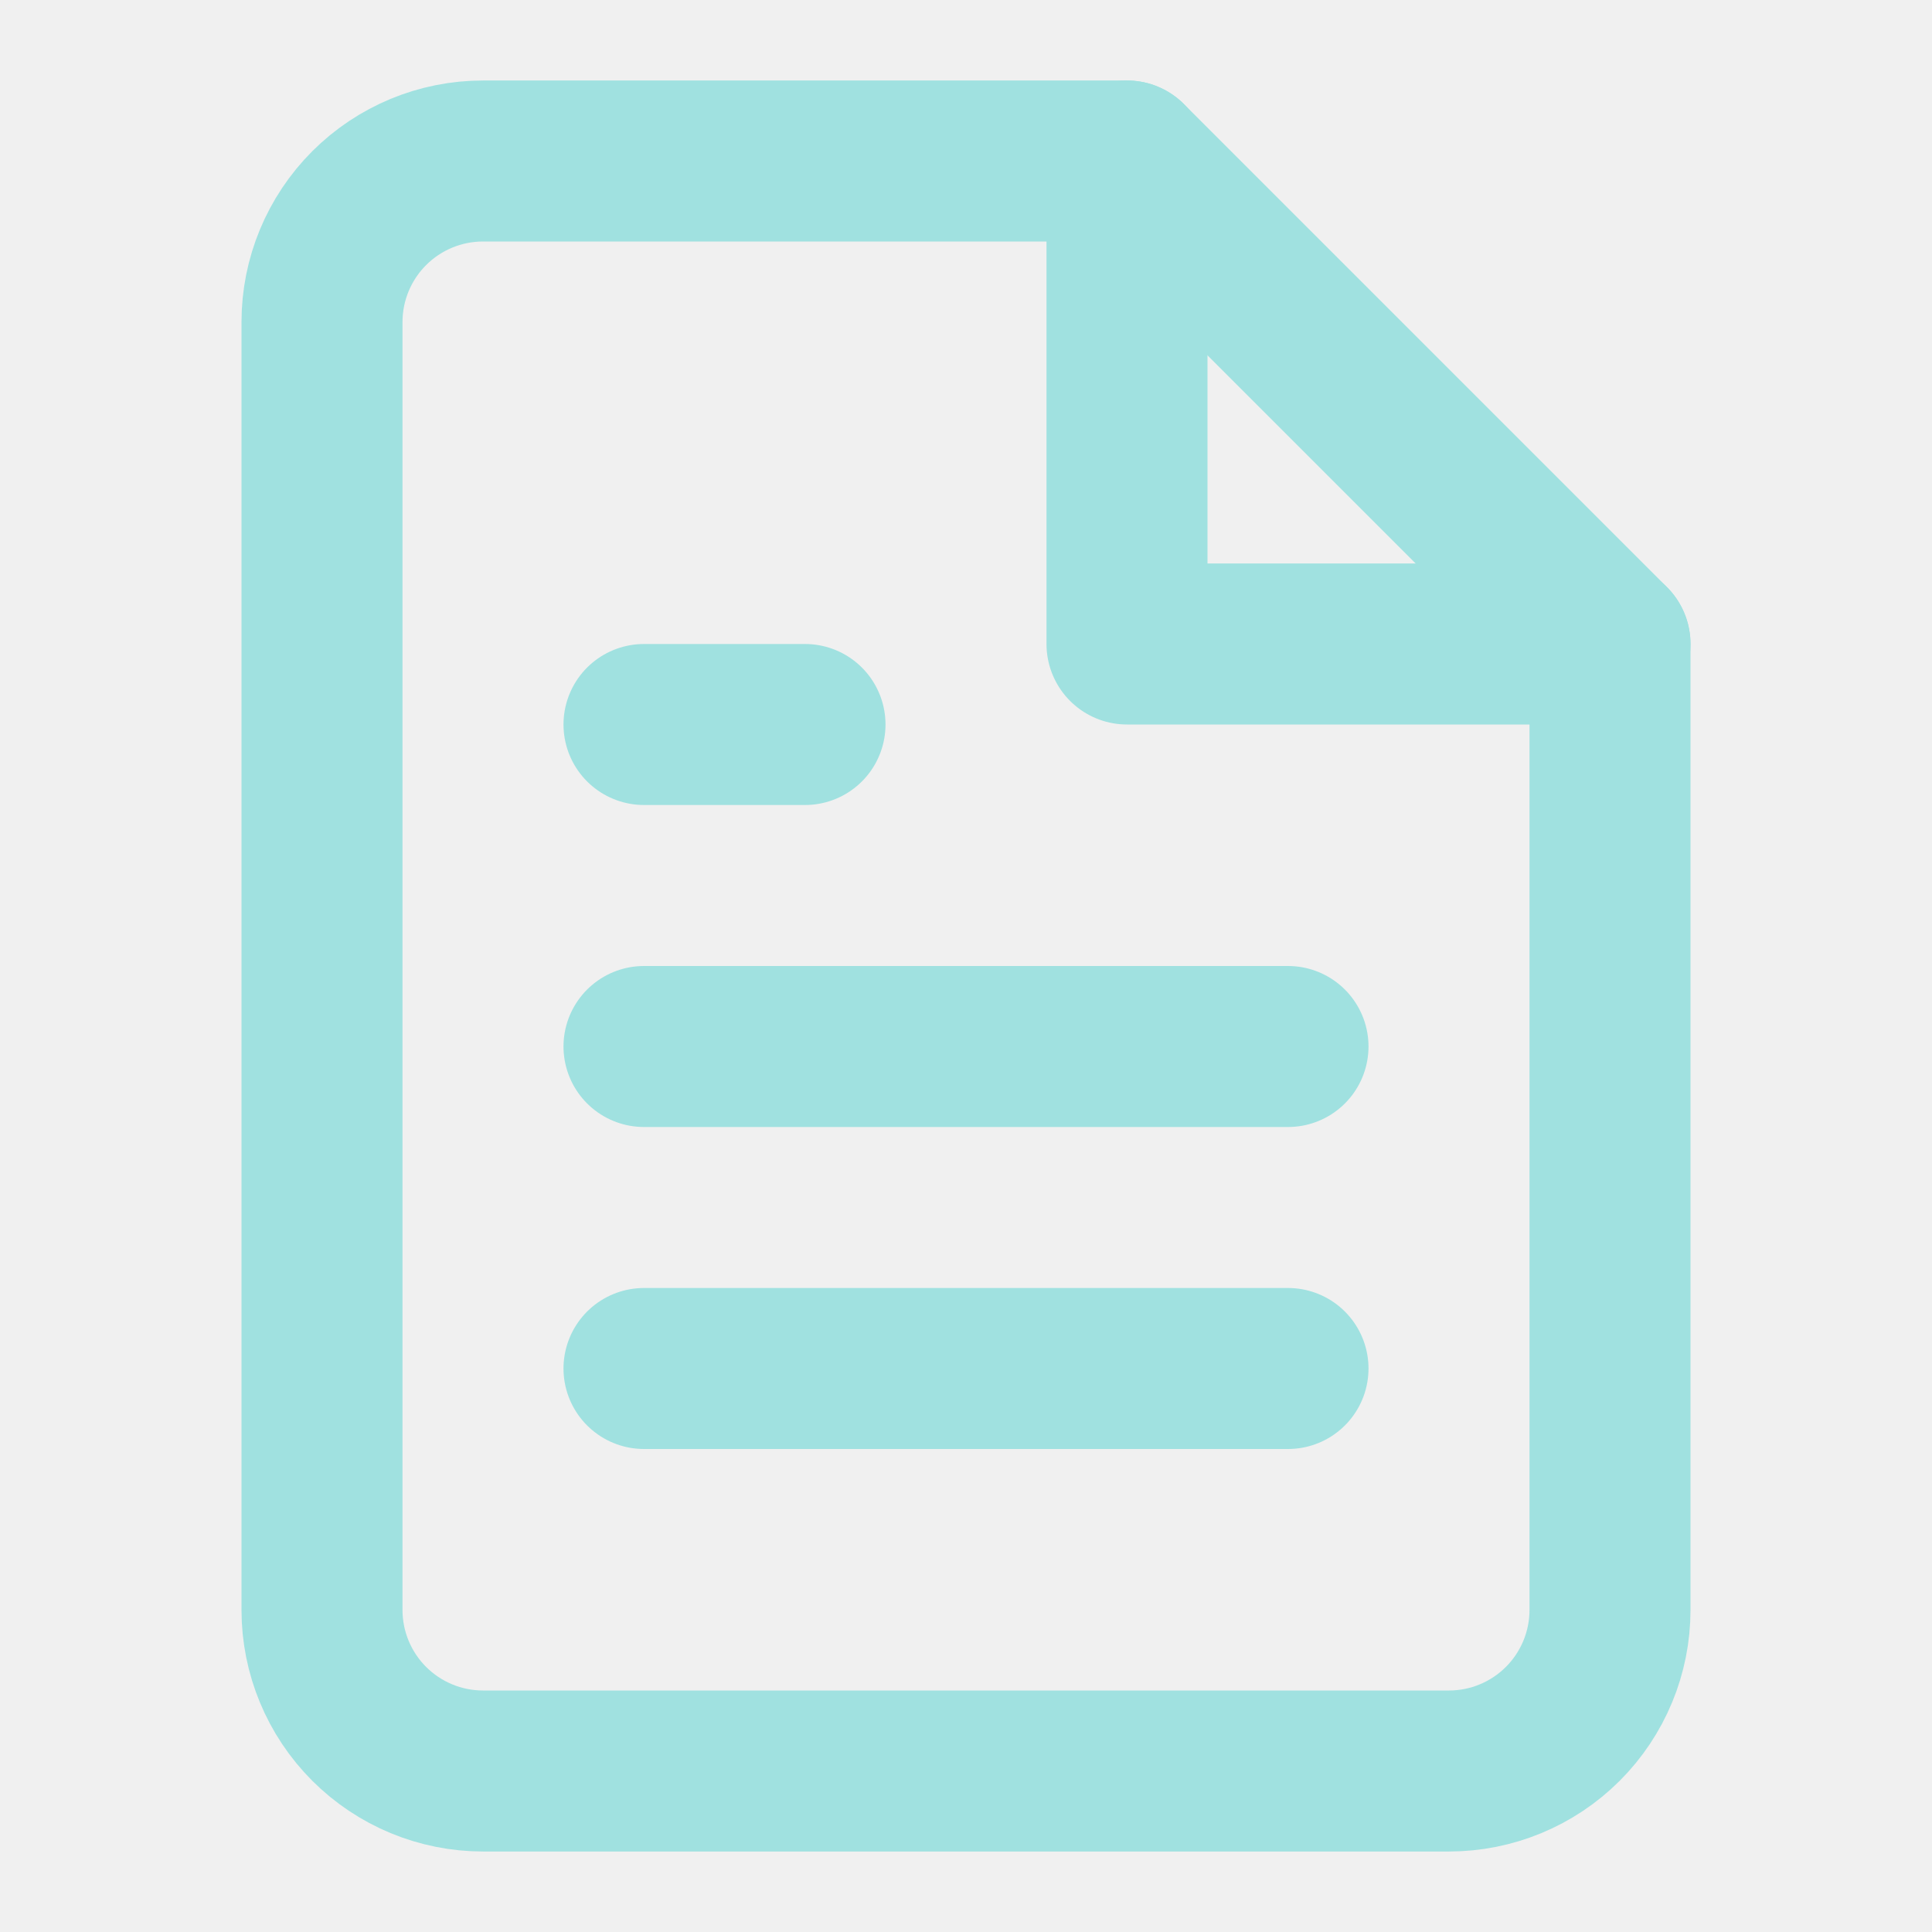
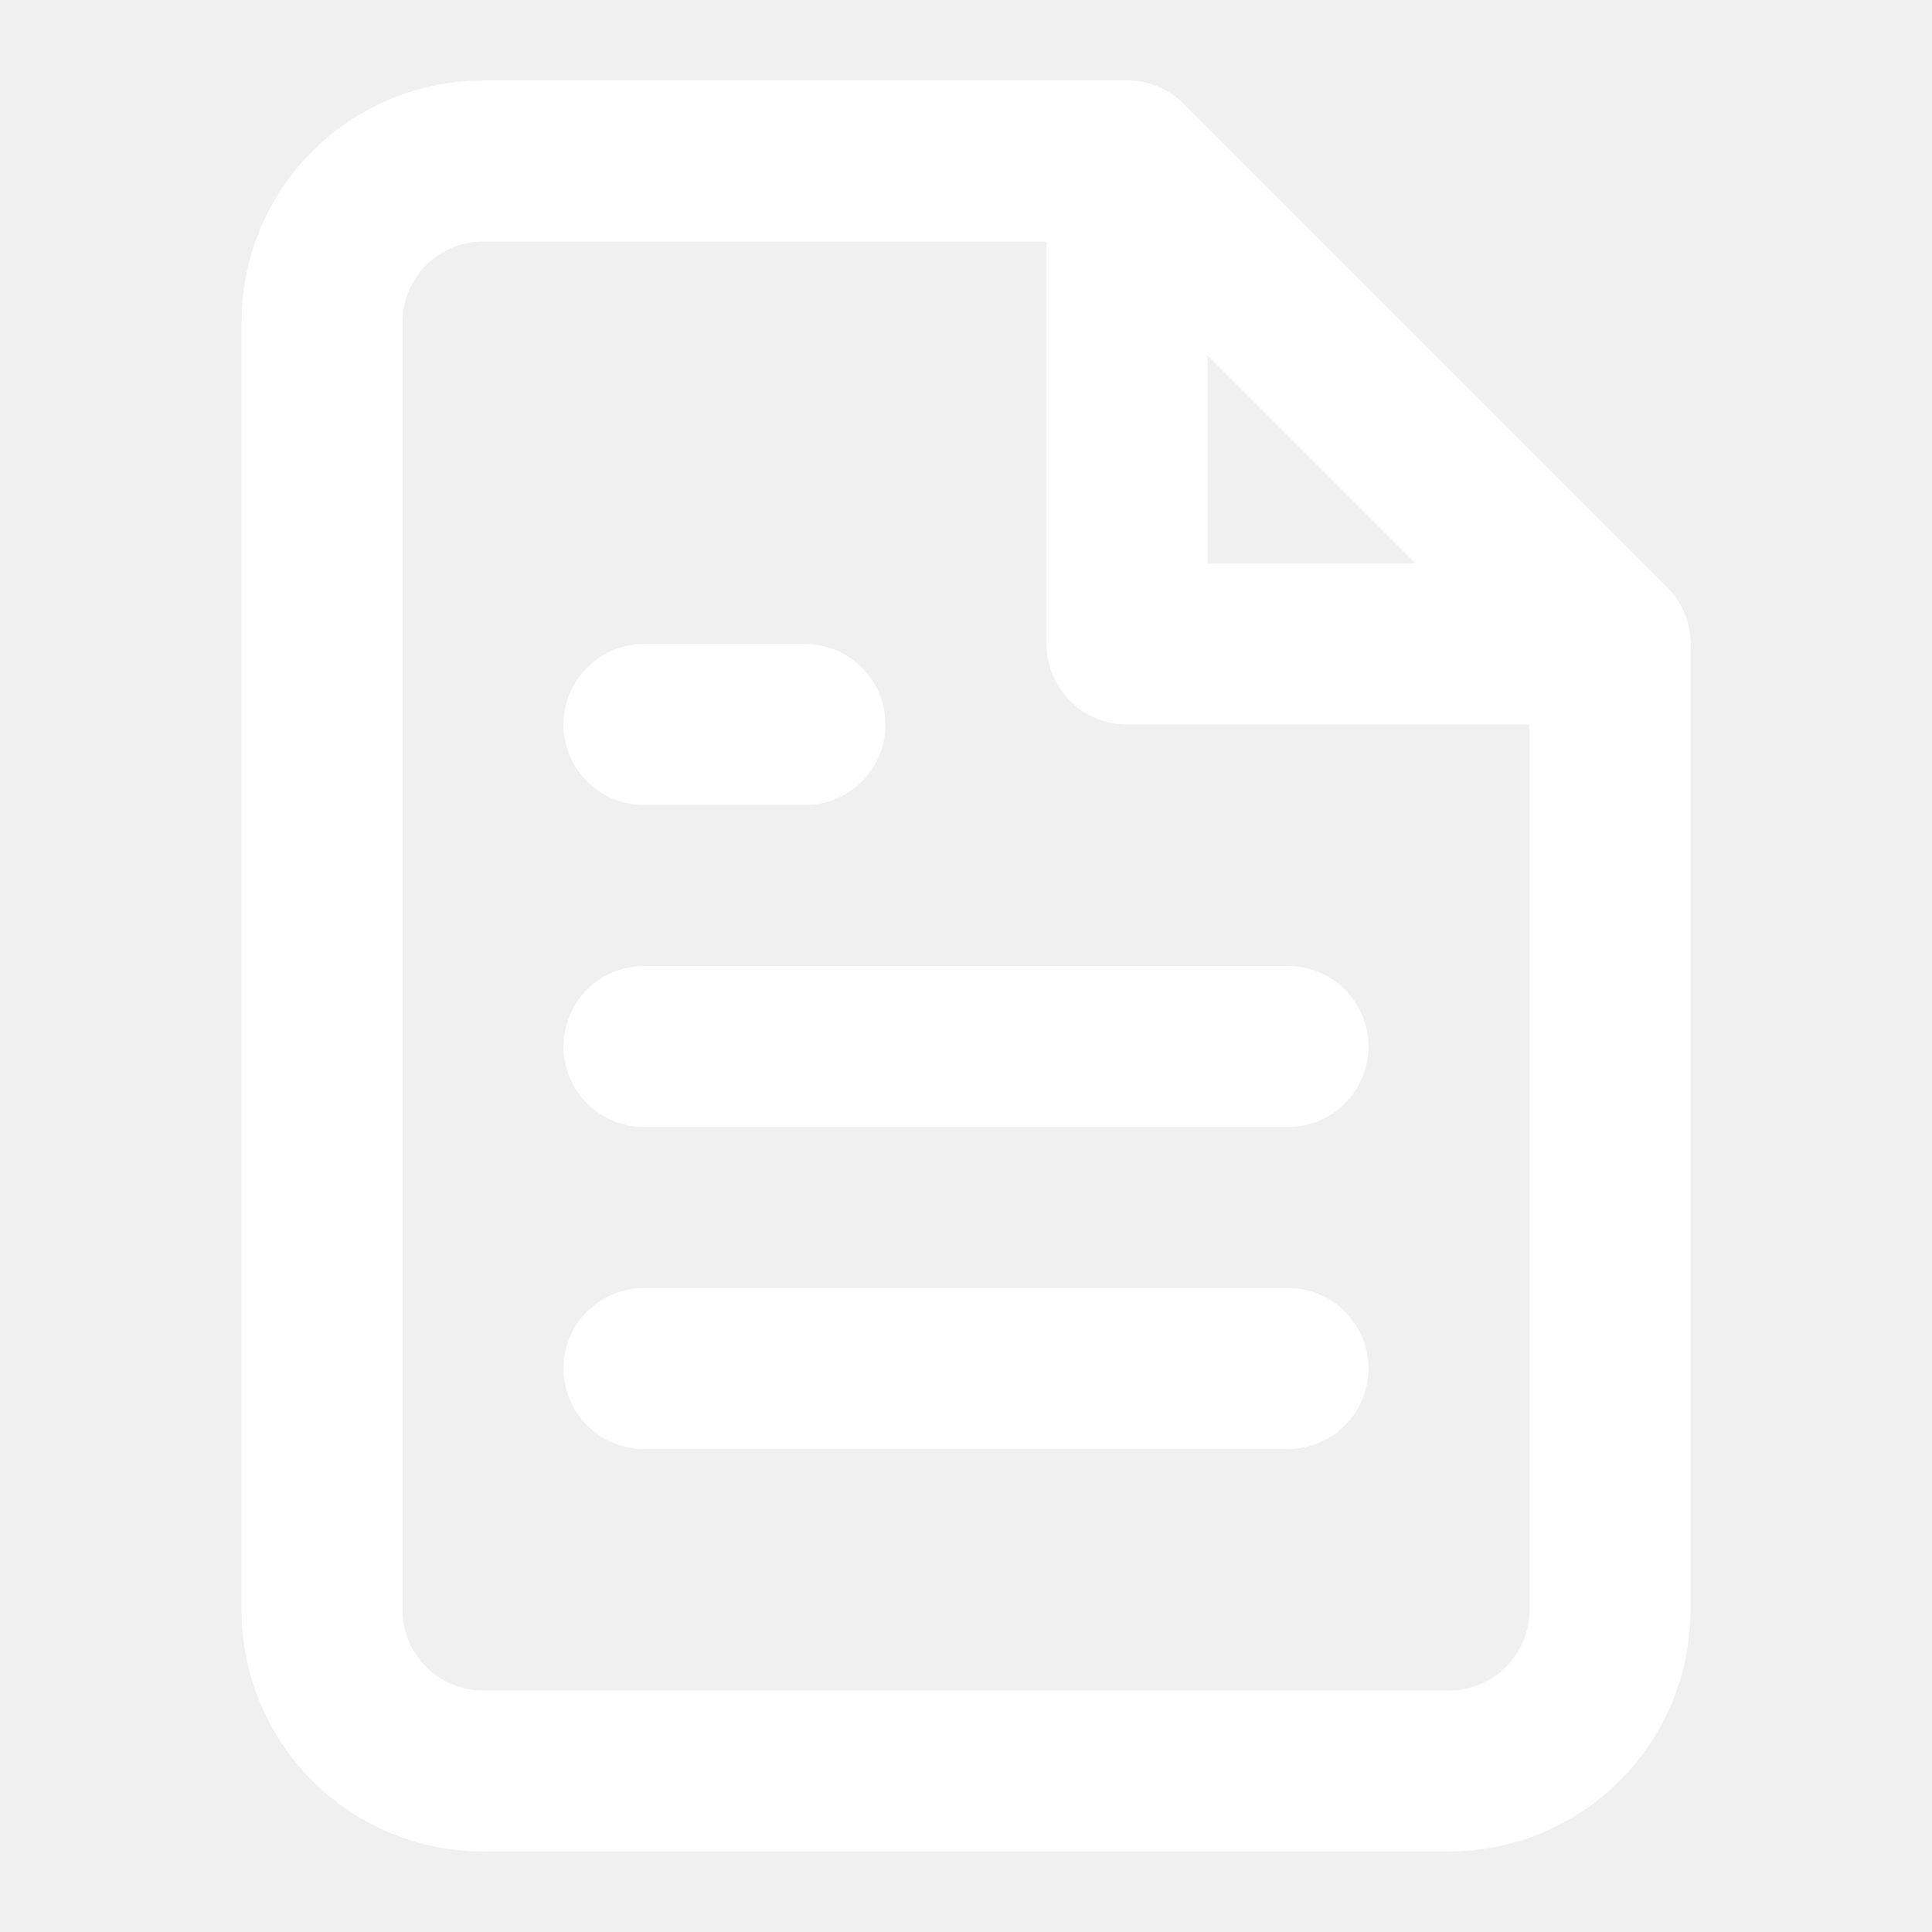
<svg xmlns="http://www.w3.org/2000/svg" width="24" height="24" viewBox="0 0 24 24" fill="none">
-   <path d="M14 2H6C5.47 2 4.961 2.211 4.586 2.586C4.211 2.961 4 3.47 4 4V20C4 20.53 4.211 21.039 4.586 21.414C4.961 21.789 5.47 22 6 22H18C18.53 22 19.039 21.789 19.414 21.414C19.789 21.039 20 20.53 20 20V8L14 2Z" stroke="#A0E1E0" stroke-width="2" stroke-linecap="round" stroke-linejoin="round" />
-   <path d="M14 2V8H20" stroke="#A0E1E0" stroke-width="2" stroke-linecap="round" stroke-linejoin="round" />
-   <path d="M16 13H8" stroke="#A0E1E0" stroke-width="2" stroke-linecap="round" stroke-linejoin="round" />
-   <path d="M16 17H8" stroke="#A0E1E0" stroke-width="2" stroke-linecap="round" stroke-linejoin="round" />
-   <path d="M10 9H9H8" stroke="#A0E1E0" stroke-width="2" stroke-linecap="round" stroke-linejoin="round" />
+   <path d="M14 2H6C5.47 2 4.961 2.211 4.586 2.586C4.211 2.961 4 3.47 4 4V20C4 20.53 4.211 21.039 4.586 21.414C4.961 21.789 5.47 22 6 22H18C18.53 22 19.039 21.789 19.414 21.414C19.789 21.039 20 20.53 20 20V8L14 2Z" stroke="#fff" stroke-width="2" stroke-linecap="round" stroke-linejoin="round" />
+   <path d="M14 2V8H20" stroke="#fff" stroke-width="2" stroke-linecap="round" stroke-linejoin="round" />
+   <path d="M16 13H8" stroke="#fff" stroke-width="2" stroke-linecap="round" stroke-linejoin="round" />
+   <path d="M16 17H8" stroke="#fff" stroke-width="2" stroke-linecap="round" stroke-linejoin="round" />
+   <path d="M10 9H9H8" stroke="#fff" stroke-width="2" stroke-linecap="round" stroke-linejoin="round" />
</svg>
